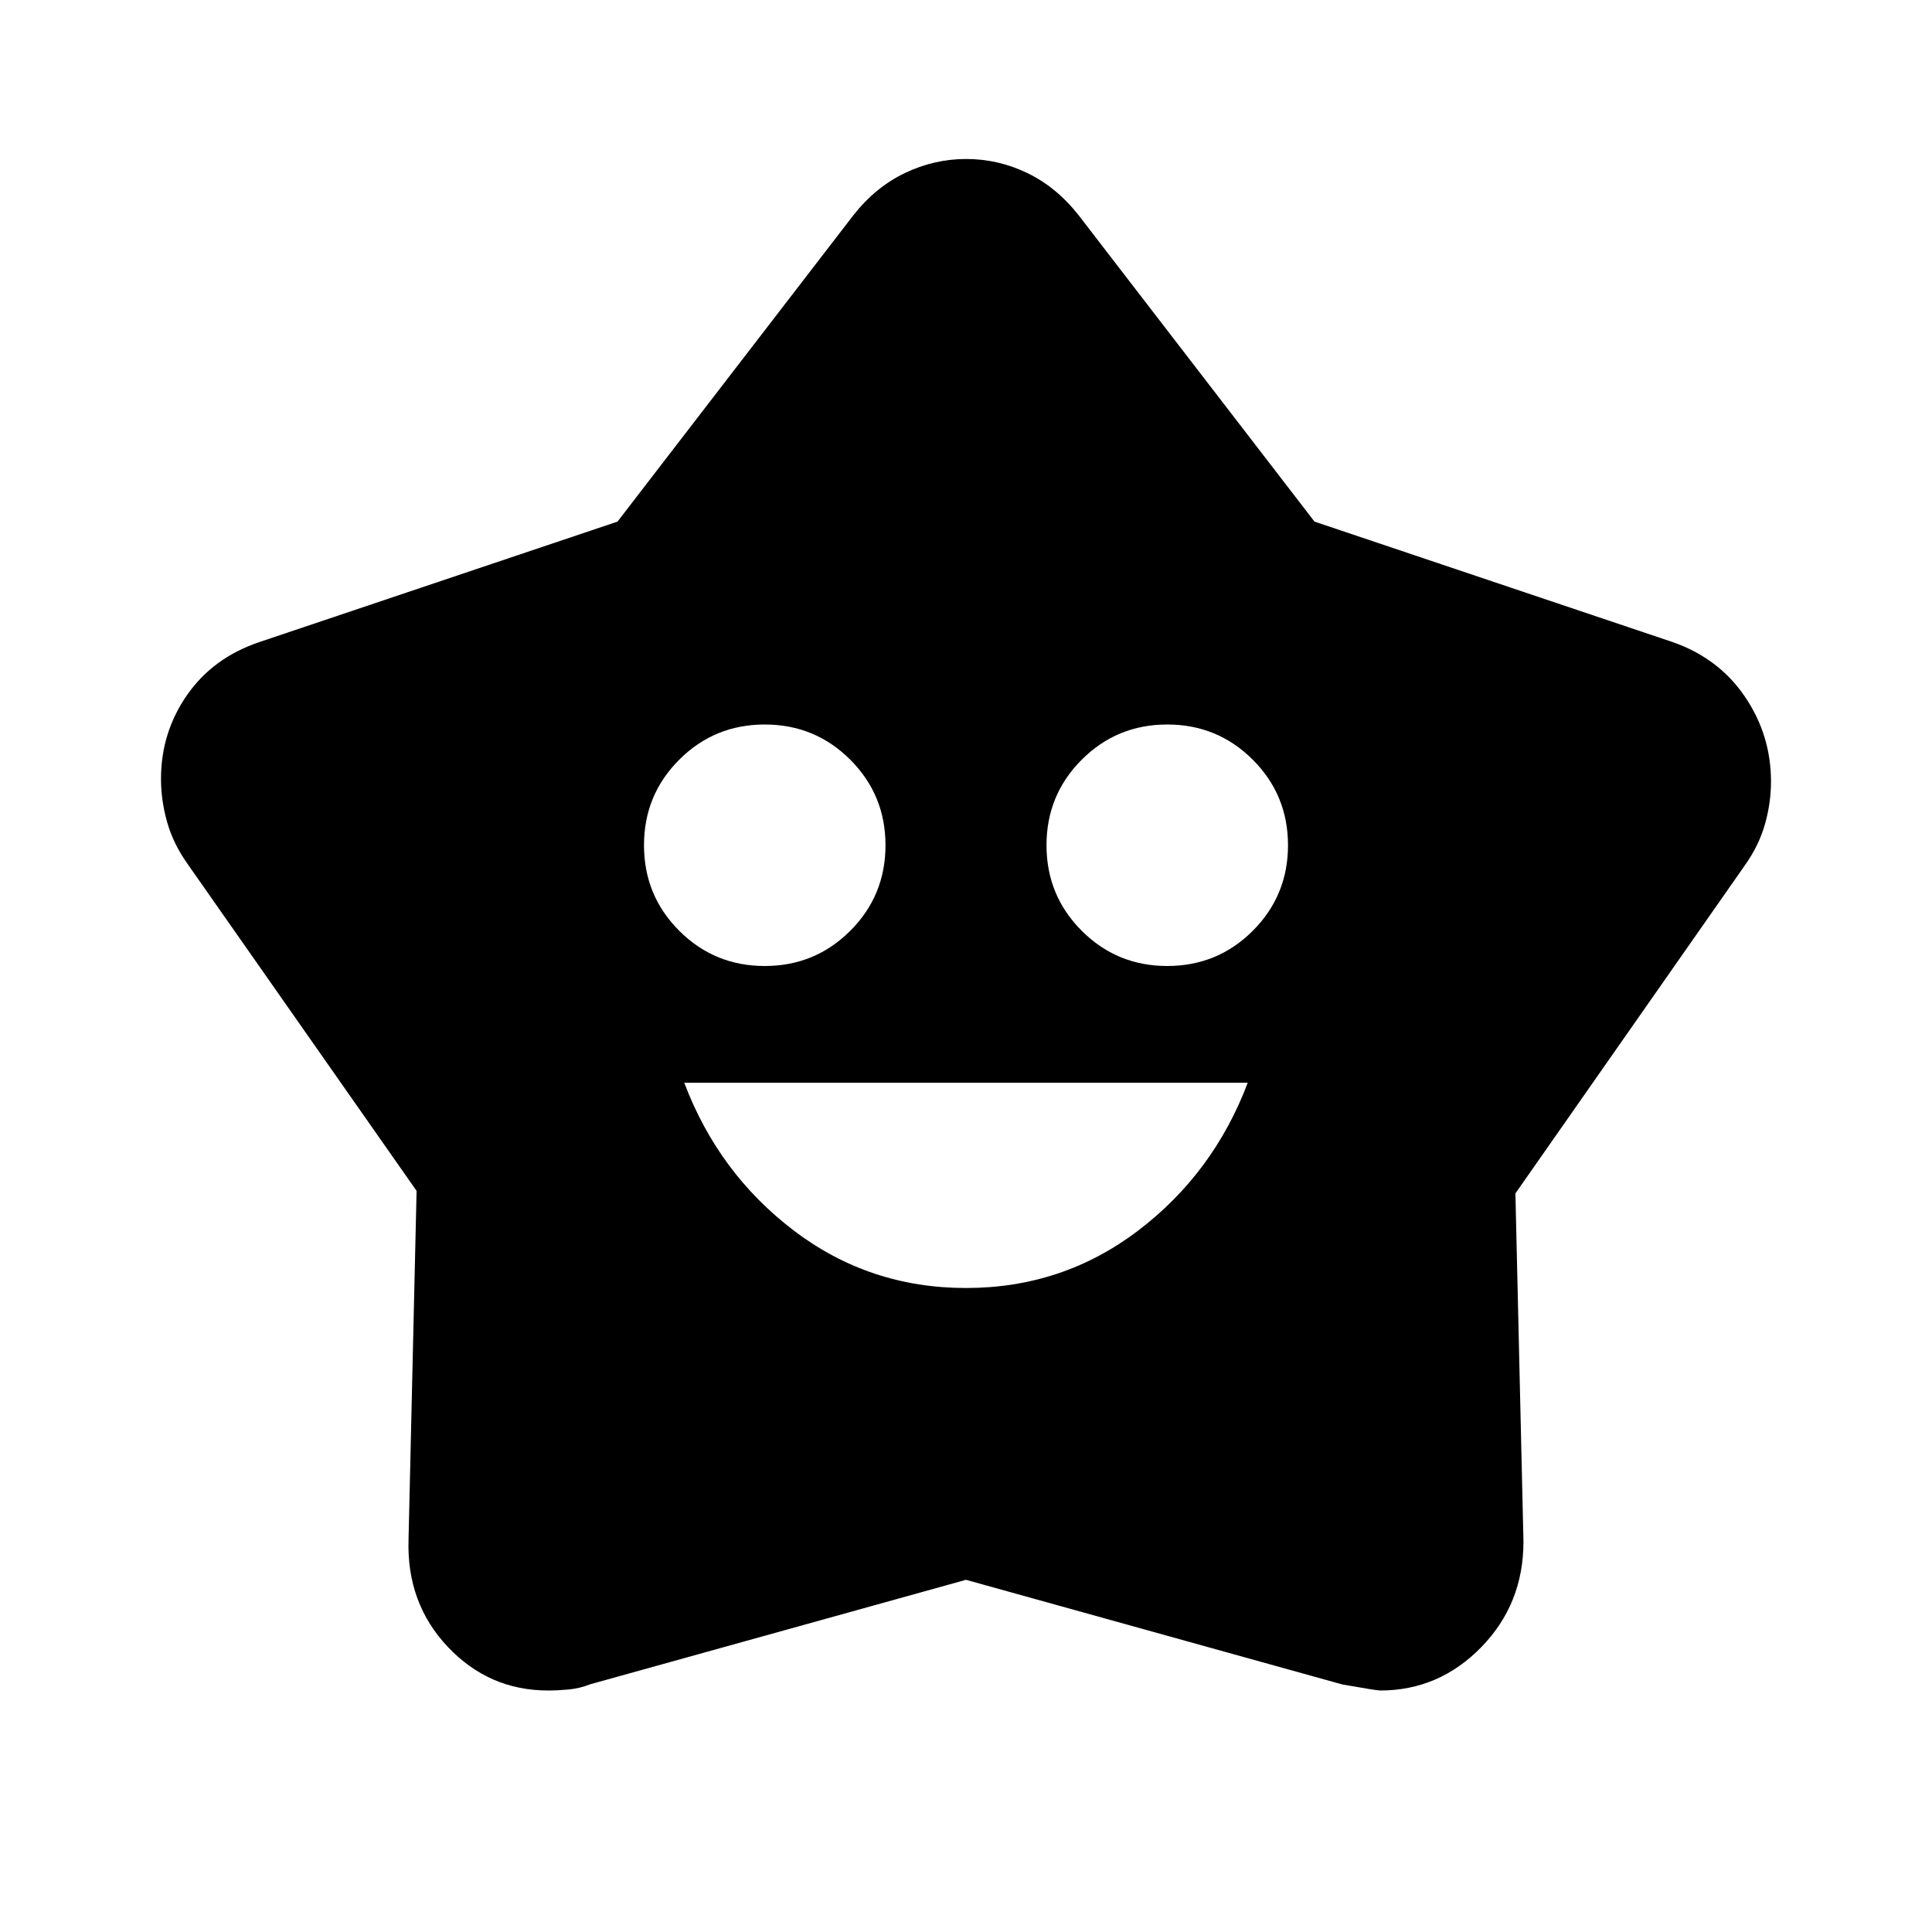
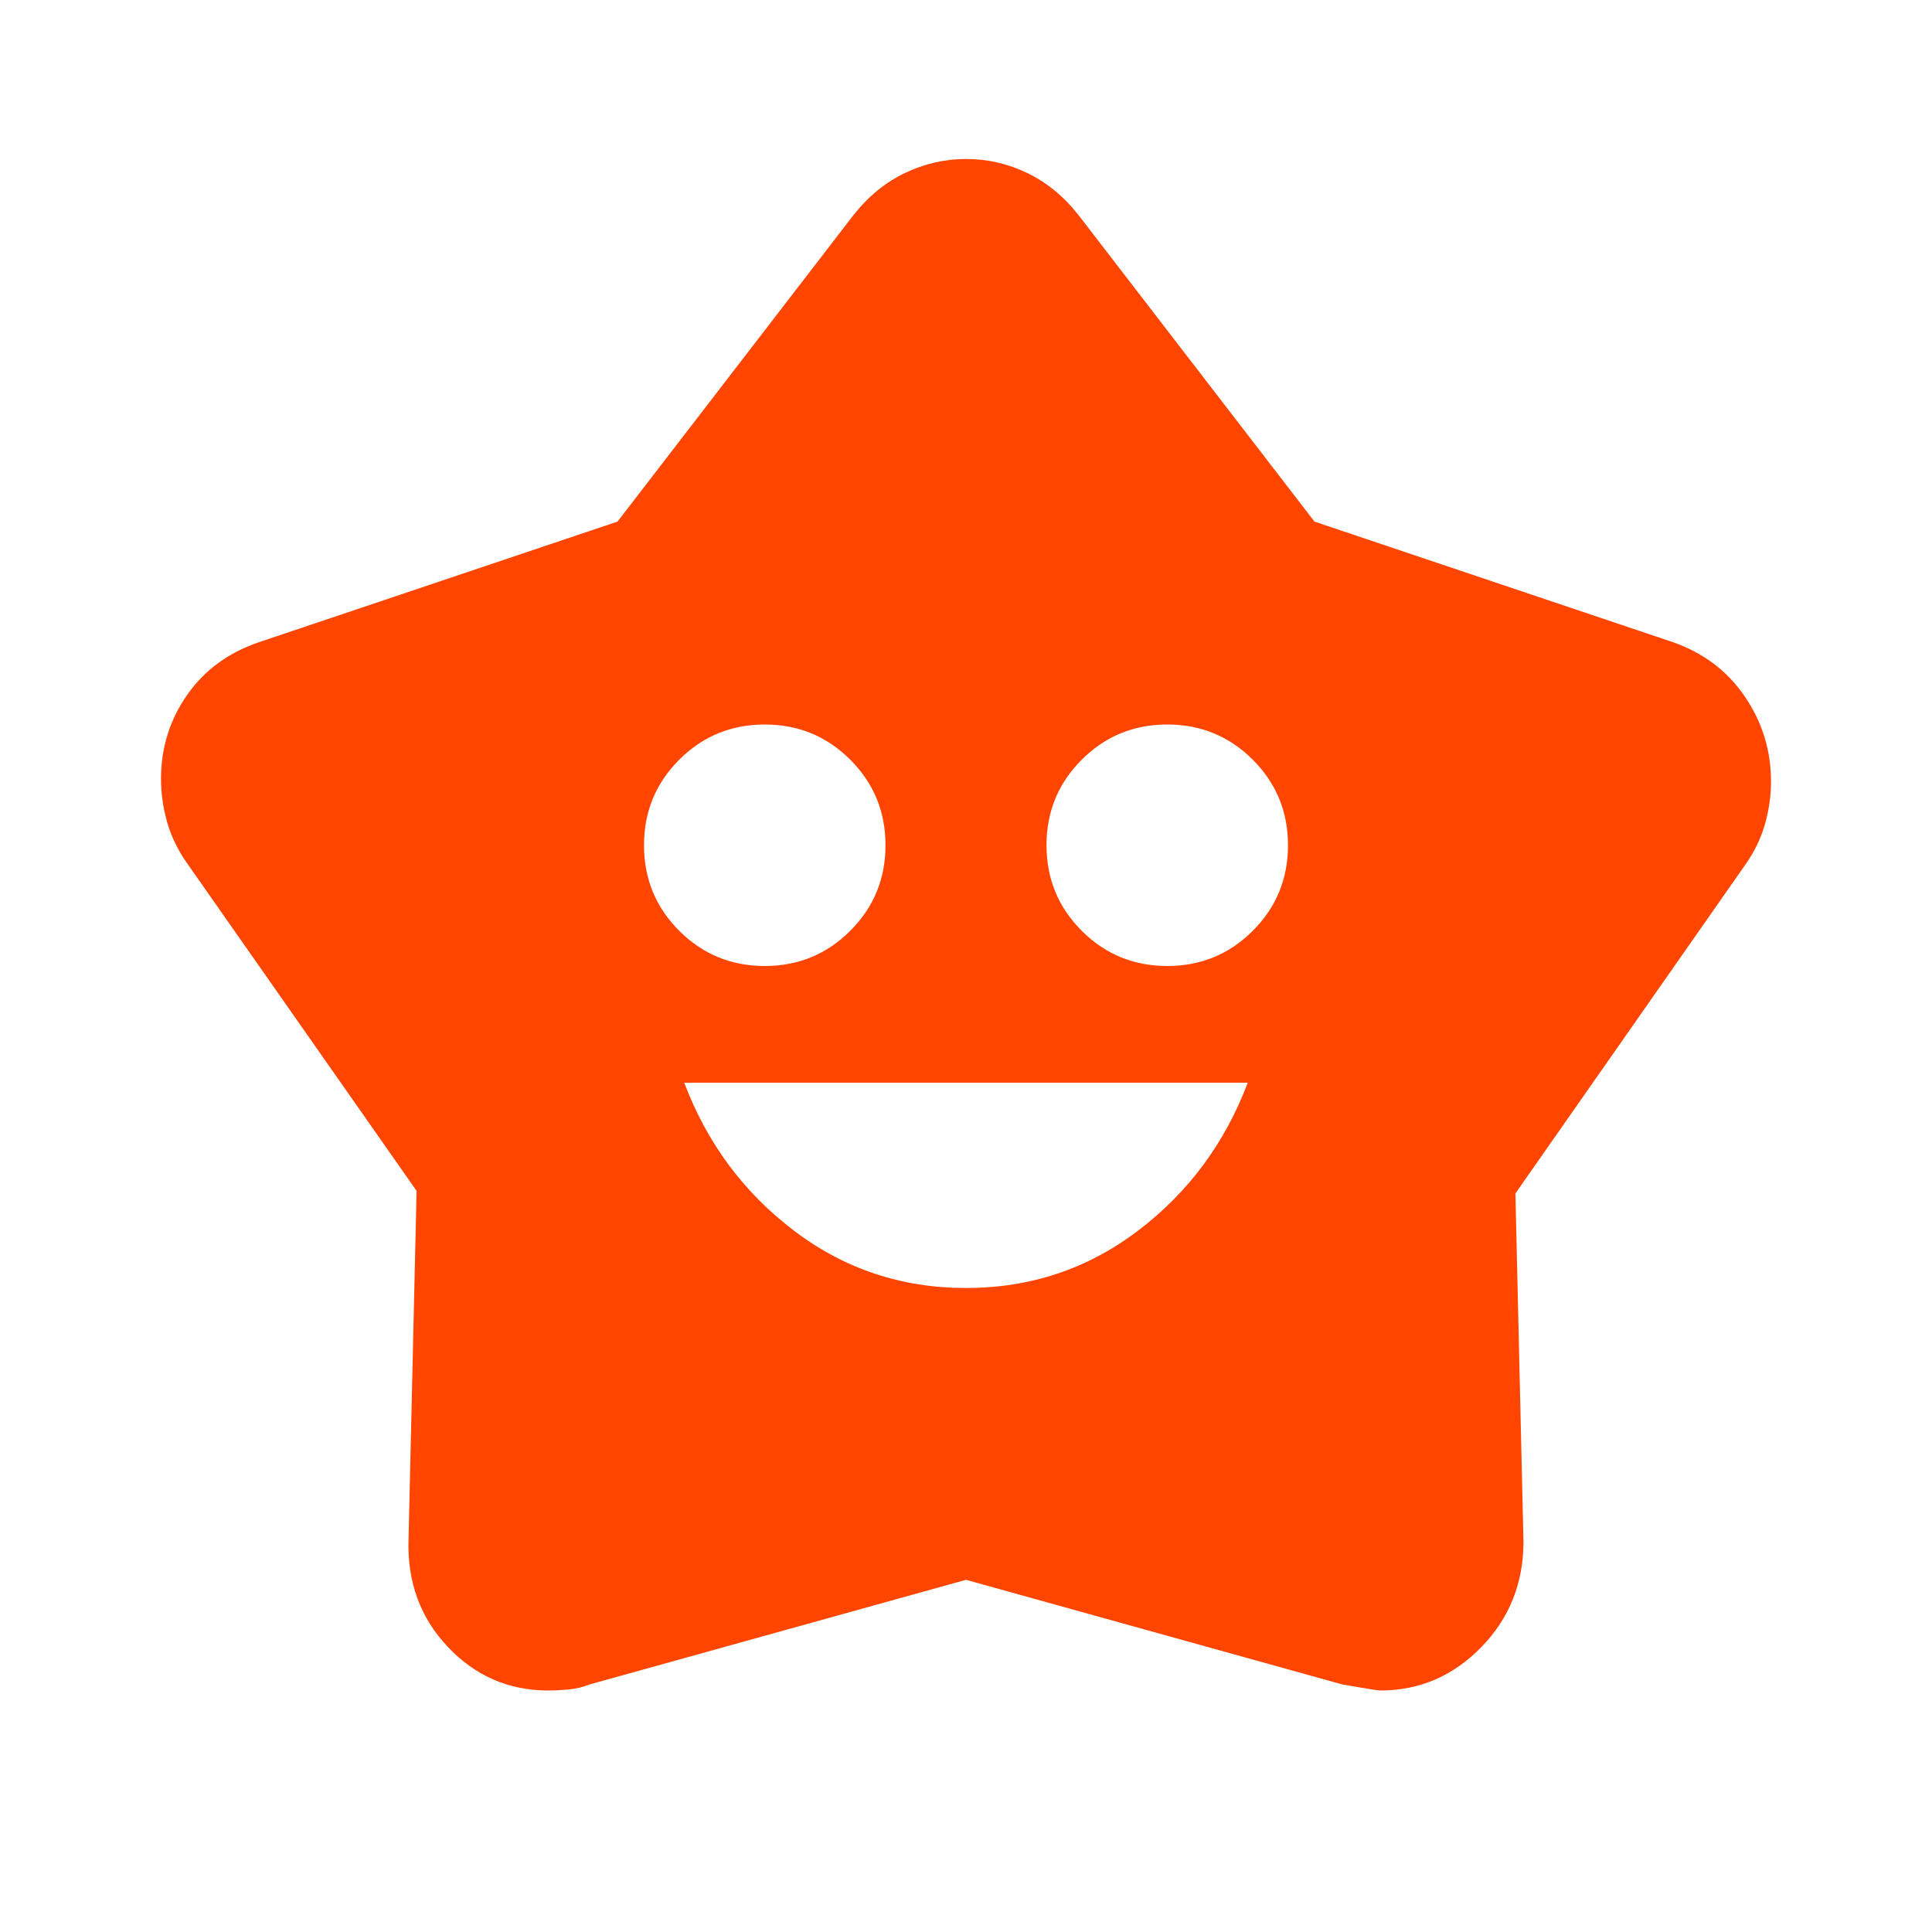
- <svg xmlns="http://www.w3.org/2000/svg" height="48px" viewBox="0 -960 960 960" width="48px" fill="#000000">
+ <svg xmlns="http://www.w3.org/2000/svg" height="48px" viewBox="0 -960 960 960" width="48px" fill="#ff4500">
  <path d="M480-320q48 0 85.5-28.5T620-422H340q17 45 54.5 73.5T480-320ZM380-480q25 0 42.5-17.5T440-540q0-25-17.5-42.5T380-600q-25 0-42.5 17.5T320-540q0 25 17.5 42.5T380-480Zm200 0q25 0 42.5-17.5T640-540q0-25-17.5-42.5T580-600q-25 0-42.5 17.5T520-540q0 25 17.5 42.5T580-480ZM306.84-700.82 424-853q11-14 25.59-21 14.58-7 30.5-7 15.91 0 30.41 7t25.5 21l117.16 152.18L831-641q23 8 36 27.11t13 42.22q0 10.67-3.03 21.3-3.04 10.63-9.97 20.37L753-367l4 173q0 31-21 52.5T685.82-120q-1.82 0-18.82-3l-187-52-186.78 51.92Q288-121 282.49-120.5q-5.51.5-10.1.5-29.39 0-49.89-21.69Q202-163.37 203-195l4-173.25L93-531q-6.93-9.83-9.97-20.55Q80-562.28 80-573q0-23 12.92-41.61Q105.84-633.21 129-641l177.84-59.82Z" />
</svg>
